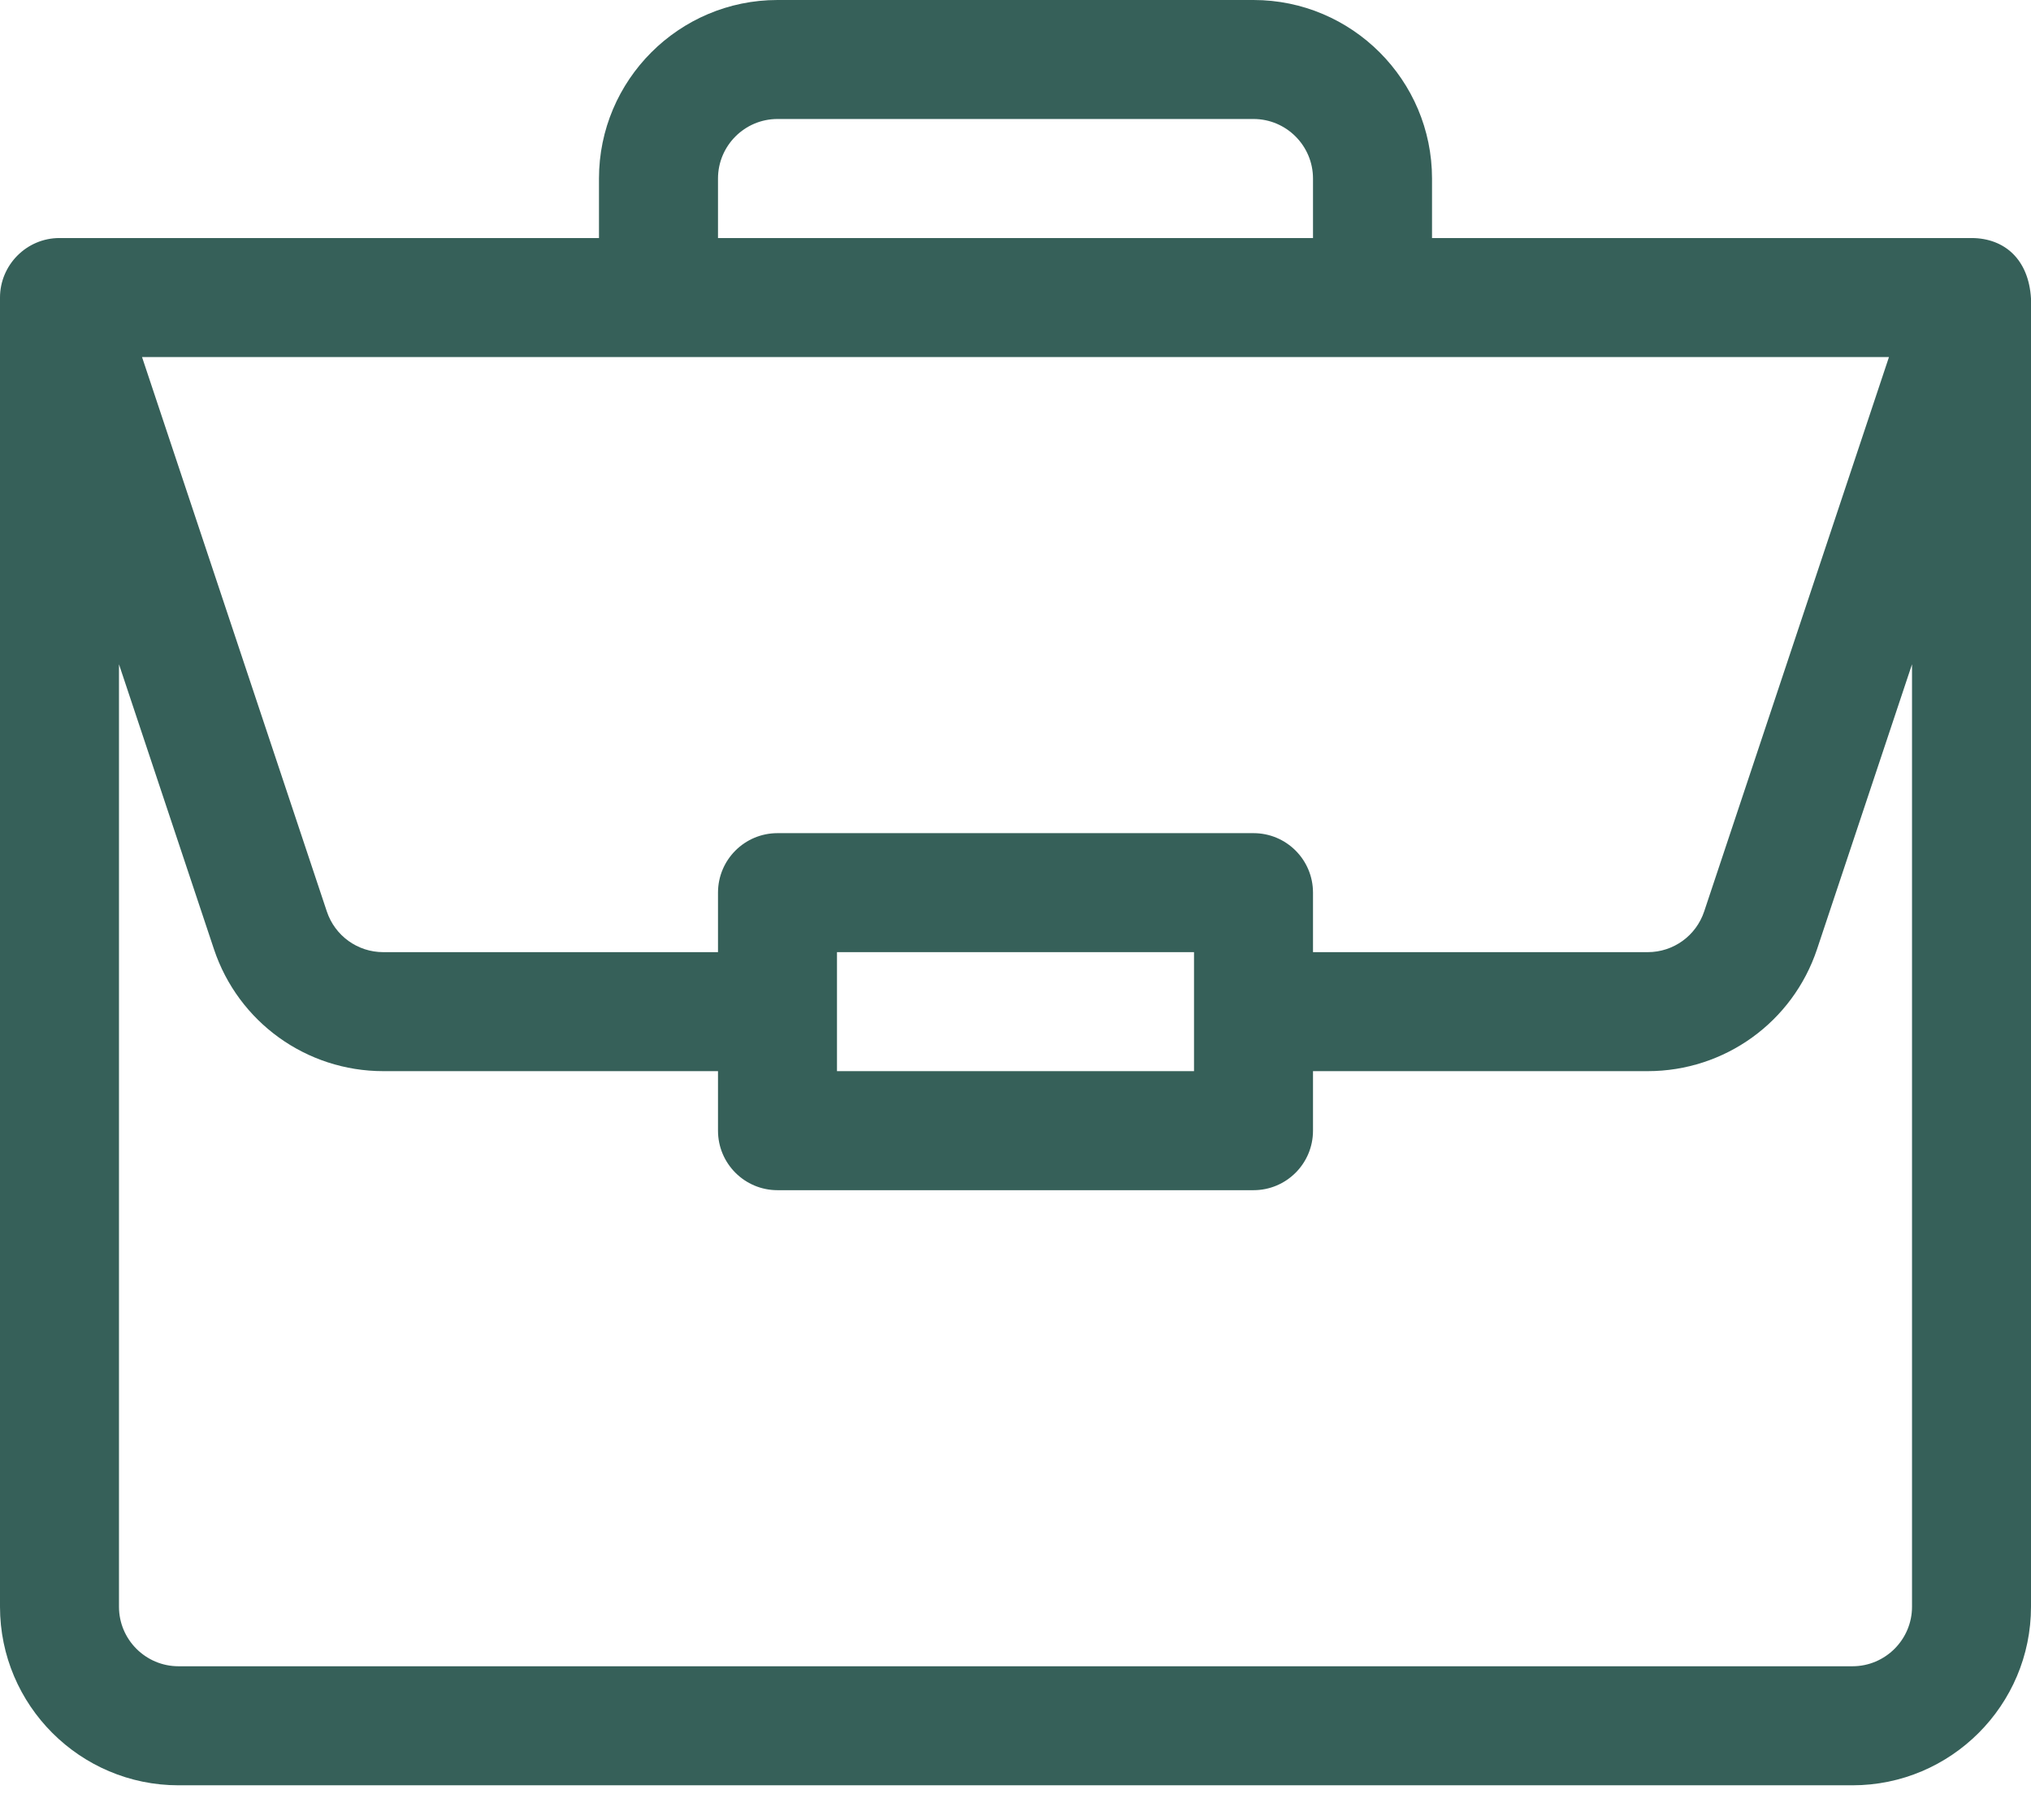
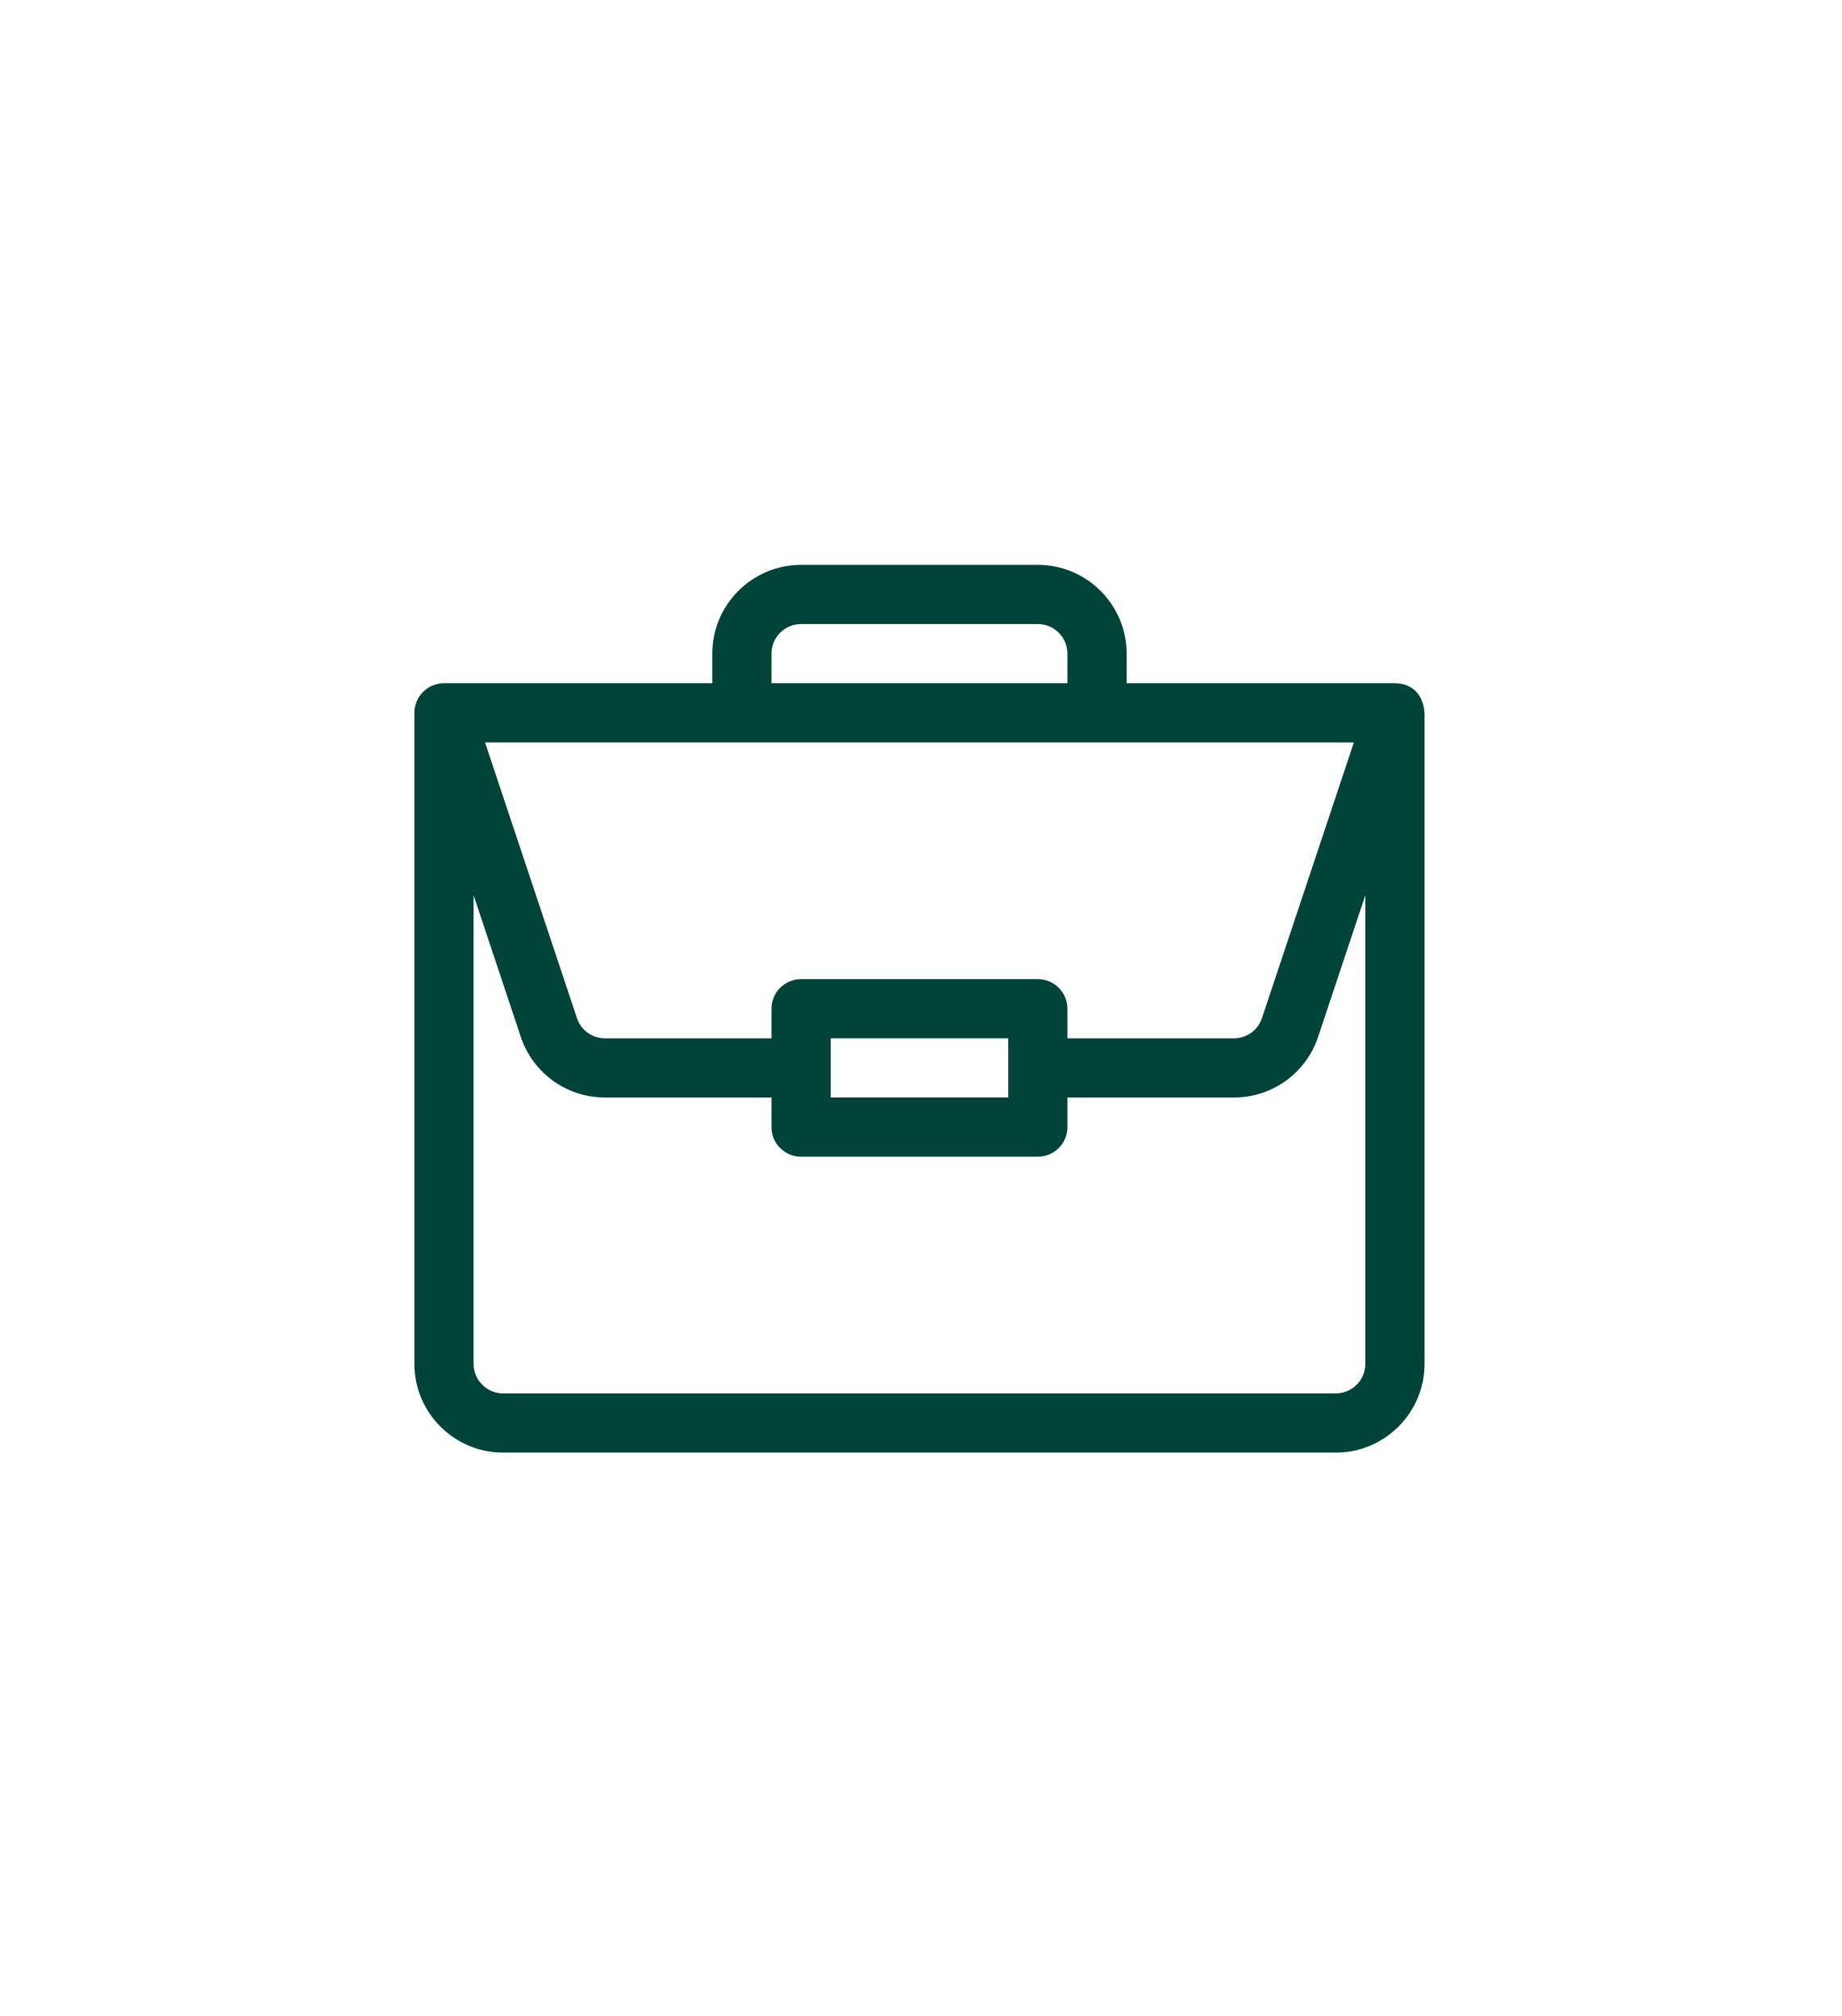
- <svg xmlns="http://www.w3.org/2000/svg" width="48" height="43" viewBox="0 0 48 43" fill="none">
-   <path d="M46.602 5.625C46.6 5.625 46.597 5.625 46.594 5.625H33.844V4.219C33.844 1.893 31.951 0 29.625 0H18.375C16.049 0 14.156 1.893 14.156 4.219V5.625H1.406C0.623 5.625 0 6.267 0 7.031V37.969C0 40.295 1.893 42.188 4.219 42.188H43.781C46.107 42.188 48 40.295 48 37.969V7.061V7.055C47.946 6.132 47.378 5.63 46.602 5.625ZM16.969 4.219C16.969 3.443 17.6 2.812 18.375 2.812H29.625C30.4 2.812 31.031 3.443 31.031 4.219V5.625H16.969V4.219ZM44.643 8.438L40.276 21.538C40.084 22.114 39.548 22.5 38.942 22.5H31.031V21.094C31.031 20.317 30.402 19.688 29.625 19.688H18.375C17.598 19.688 16.969 20.317 16.969 21.094V22.5H9.058C8.452 22.5 7.916 22.114 7.724 21.538L3.357 8.438H44.643ZM28.219 22.5V25.312H19.781V22.5H28.219ZM45.188 37.969C45.188 38.744 44.556 39.375 43.781 39.375H4.219C3.443 39.375 2.812 38.744 2.812 37.969V15.697L5.056 22.428C5.631 24.153 7.24 25.312 9.058 25.312H16.969V26.719C16.969 27.495 17.598 28.125 18.375 28.125H29.625C30.402 28.125 31.031 27.495 31.031 26.719V25.312H38.942C40.76 25.312 42.369 24.153 42.944 22.428L45.188 15.697V37.969Z" fill="#366059" />
+ <svg xmlns="http://www.w3.org/2000/svg" width="95" height="104" viewBox="0 0 95 104" fill="none">
+   <path d="M71.964 35.247C71.96 35.247 71.957 35.246 71.954 35.246L58.114 35.246L58.114 33.72C58.114 31.195 56.059 29.14 53.534 29.14L41.322 29.14C38.796 29.14 36.742 31.195 36.742 33.72L36.742 35.246L22.901 35.246C22.051 35.246 21.375 35.943 21.375 36.773L21.375 70.357C21.375 72.882 23.429 74.936 25.954 74.936L68.901 74.936C71.426 74.936 73.481 72.882 73.481 70.357L73.481 36.805L73.481 36.799C73.422 35.797 72.806 35.252 71.964 35.247ZM39.795 33.72C39.795 32.878 40.48 32.193 41.322 32.193L53.534 32.193C54.376 32.193 55.06 32.878 55.06 33.72L55.06 35.246L39.795 35.246L39.795 33.72ZM69.836 38.3L65.095 52.521C64.888 53.145 64.305 53.565 63.648 53.565L55.06 53.565L55.06 52.038C55.06 51.195 54.377 50.512 53.534 50.512L41.322 50.512C40.478 50.512 39.795 51.195 39.795 52.038L39.795 53.565L31.208 53.565C30.55 53.565 29.968 53.145 29.76 52.521L25.019 38.3L69.836 38.3ZM52.007 53.565L52.007 56.618L42.848 56.618L42.848 53.565L52.007 53.565ZM70.428 70.357C70.428 71.198 69.743 71.883 68.901 71.883L25.954 71.883C25.113 71.883 24.428 71.198 24.428 70.357L24.428 46.18L26.863 53.487C27.488 55.36 29.234 56.618 31.208 56.618L39.795 56.618L39.795 58.145C39.795 58.988 40.478 59.671 41.322 59.671L53.534 59.671C54.377 59.671 55.06 58.988 55.06 58.145L55.06 56.618L63.648 56.618C65.622 56.618 67.368 55.36 67.992 53.487L70.428 46.18L70.428 70.357Z" fill="#004439" />
</svg>
